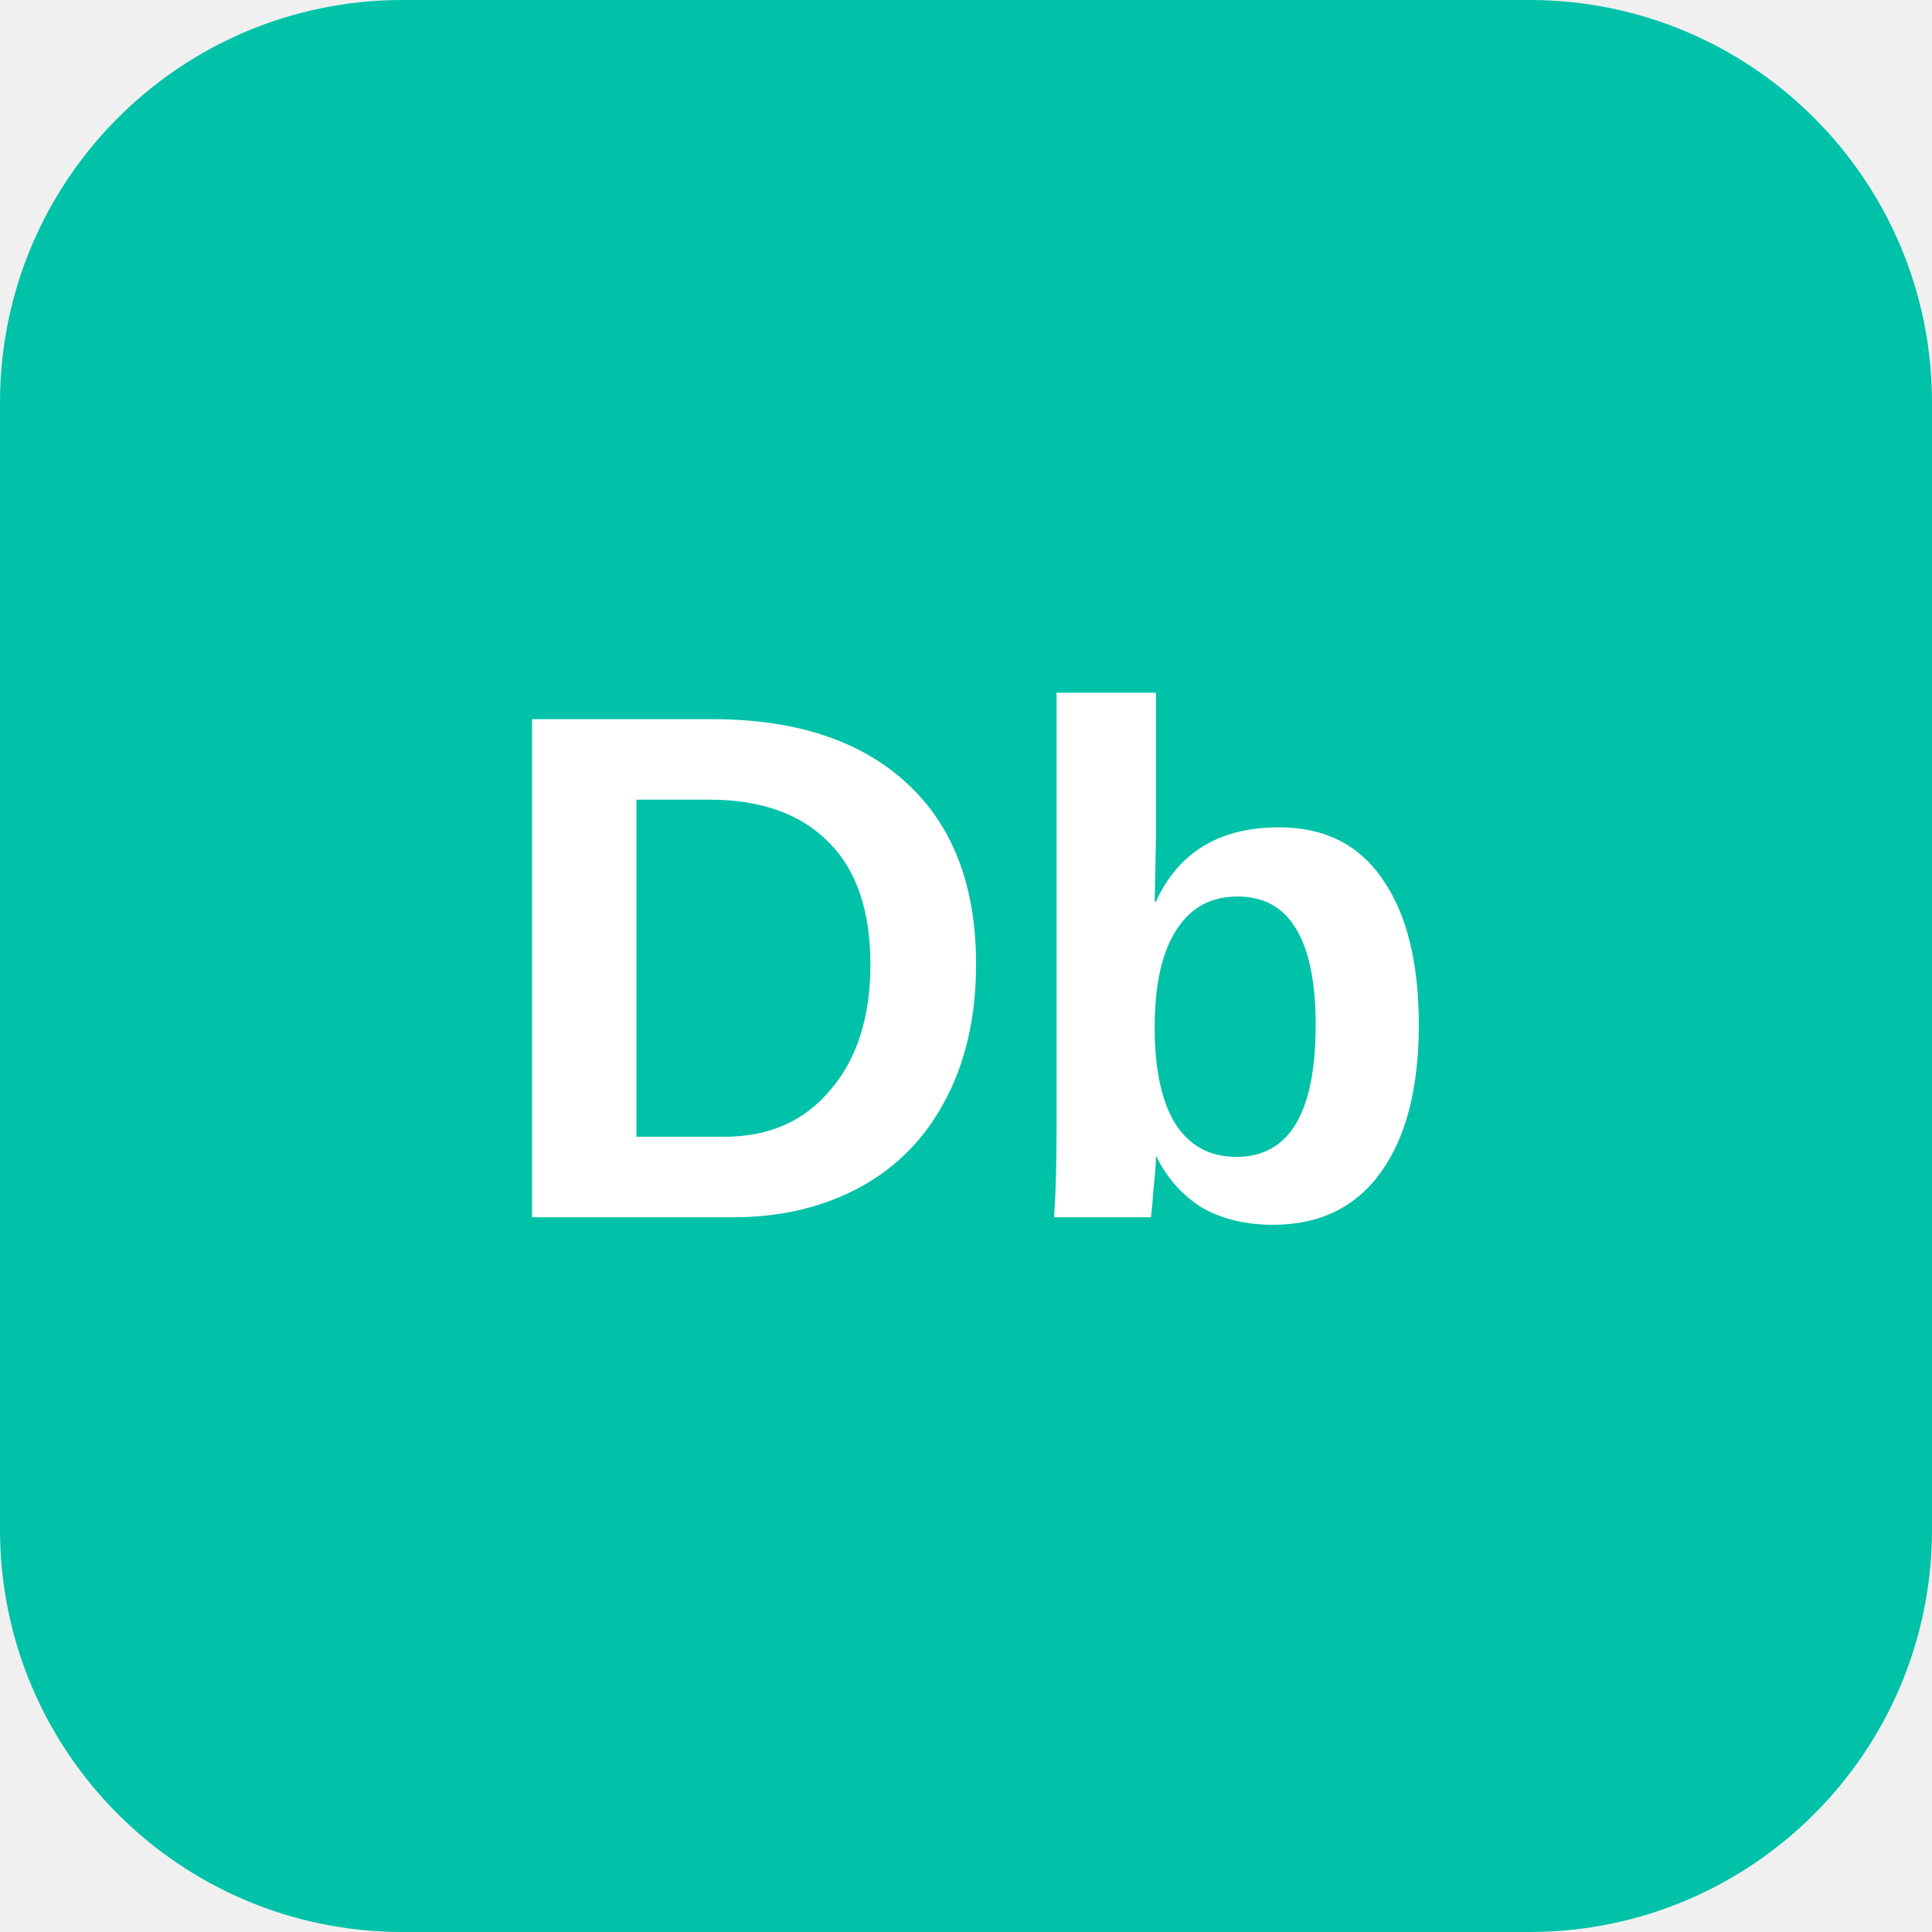
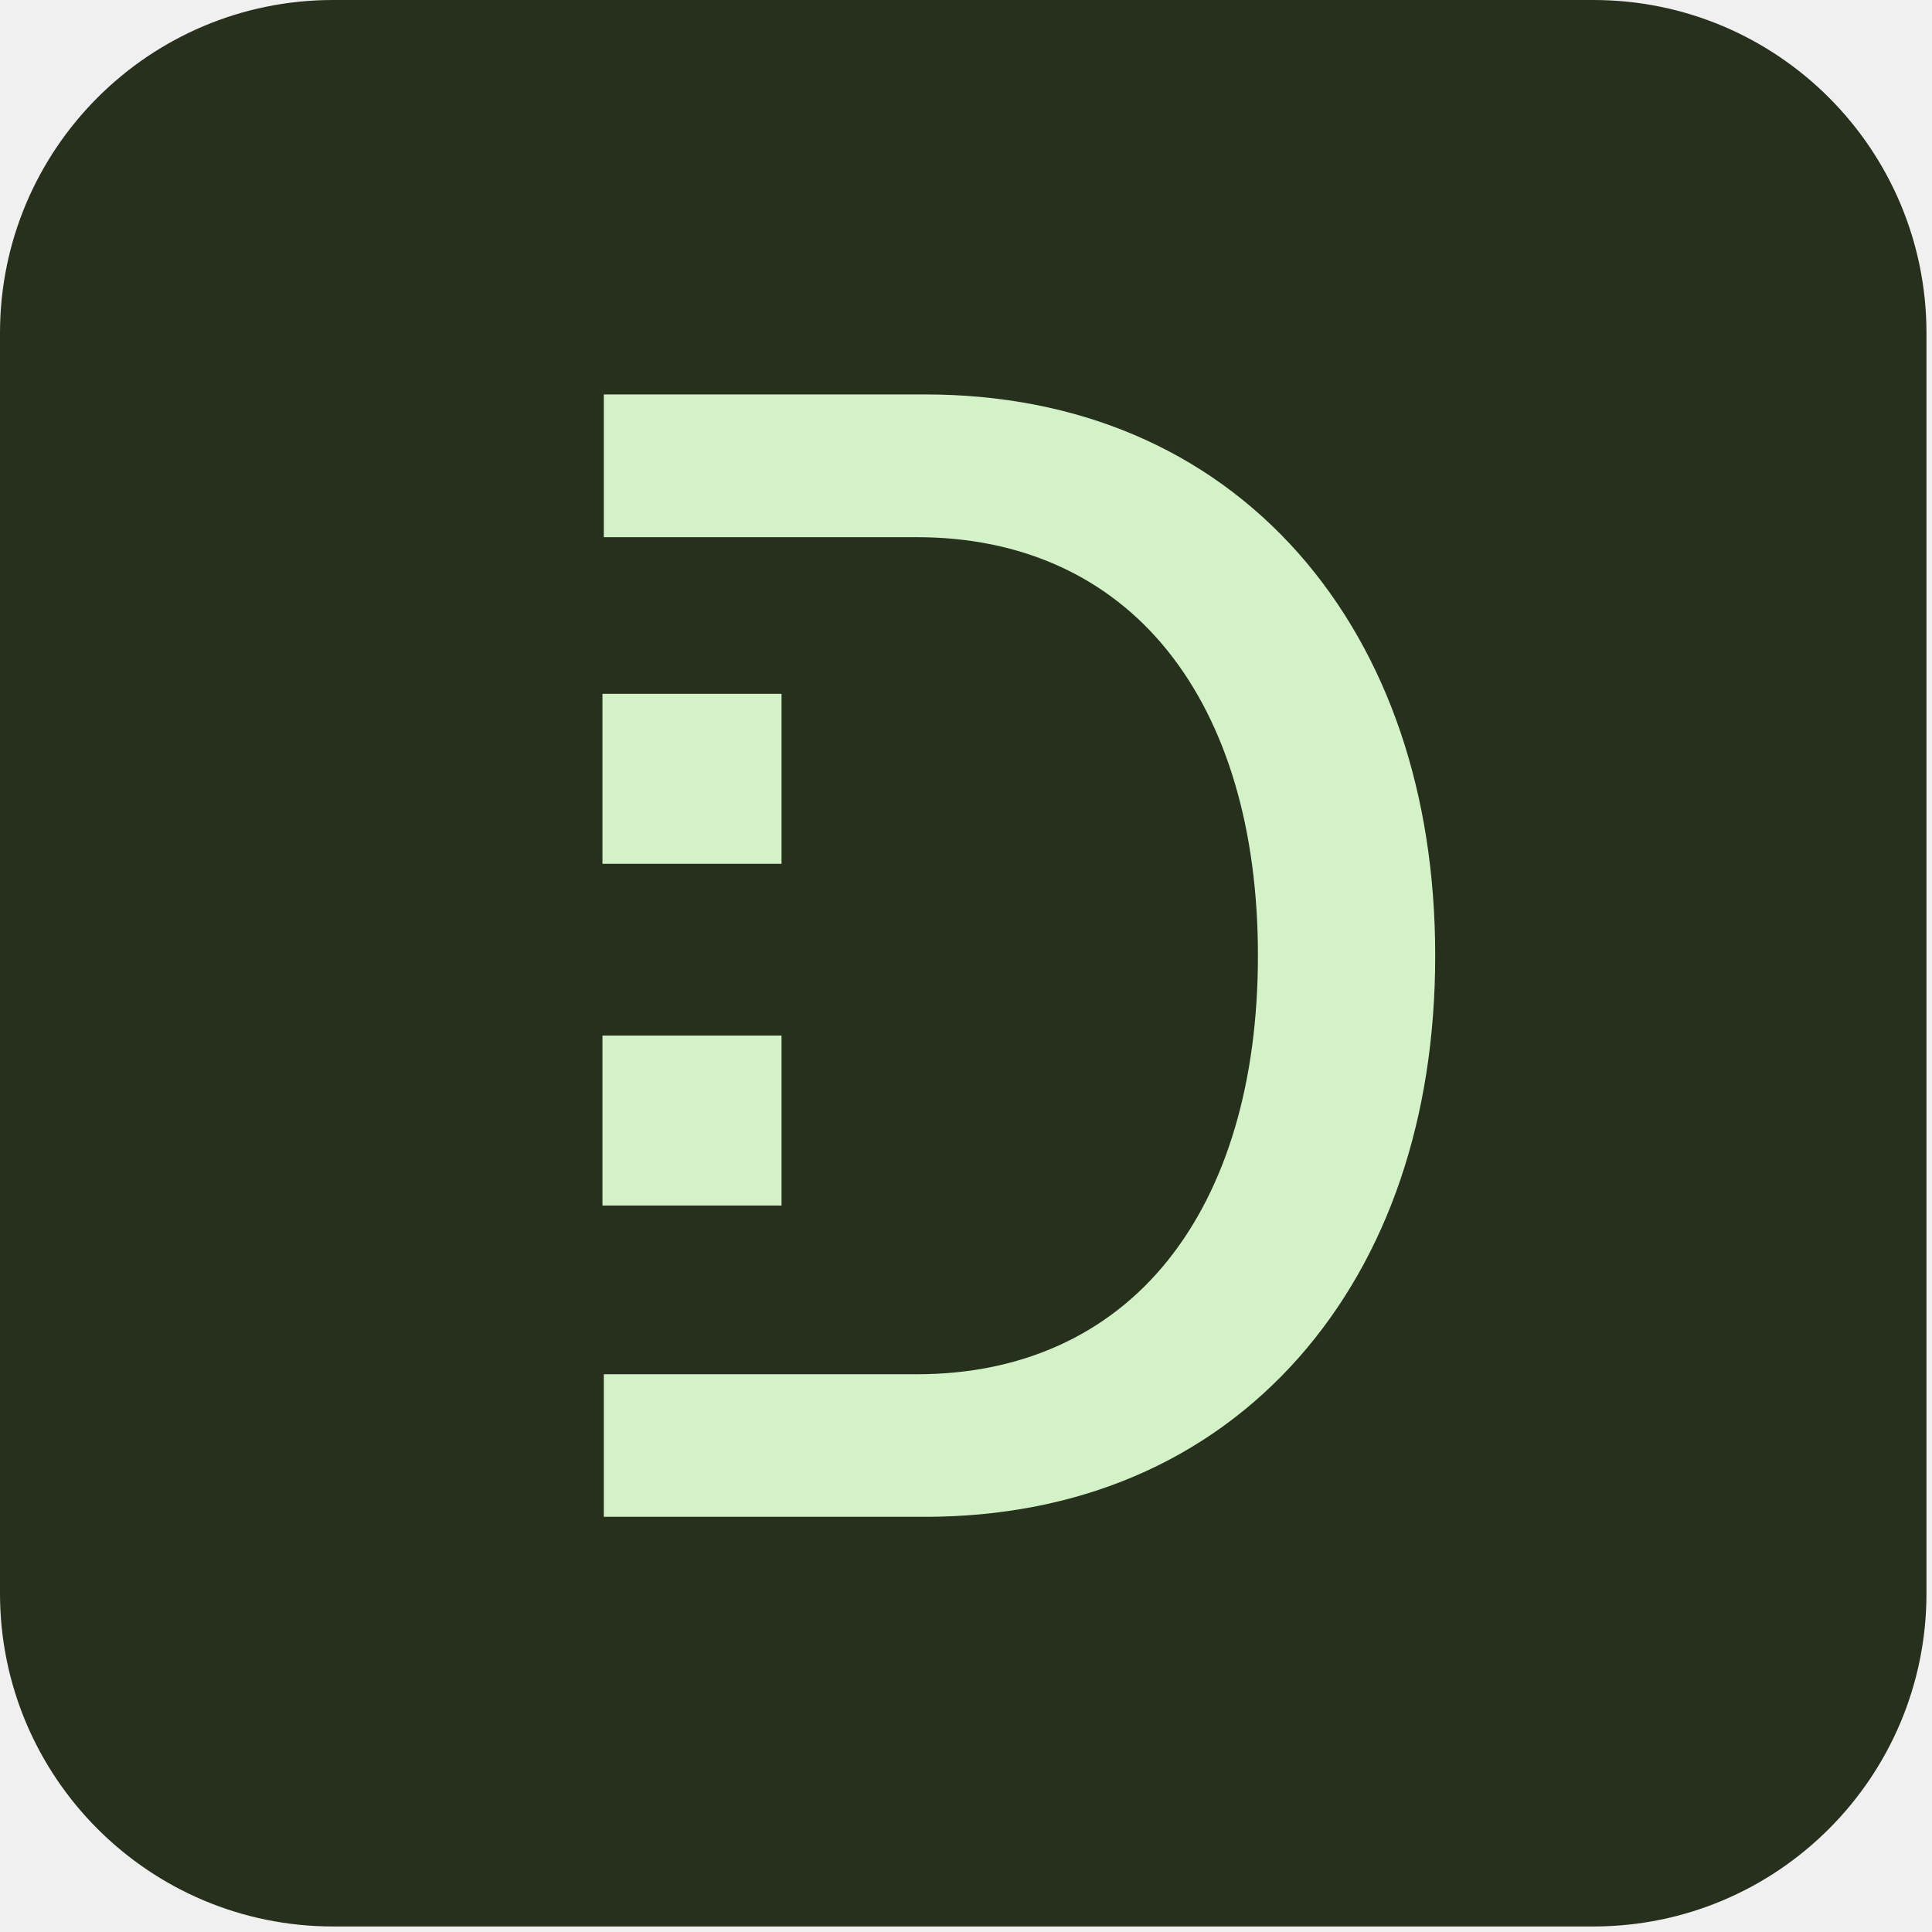
- <svg xmlns="http://www.w3.org/2000/svg" viewBox="0 0 24 24" role="img" aria-label="diffbot">
-   <rect width="24" height="24" rx="5" fill="#00C2A8" />
-   <text x="12" y="12" fill="#fff" font-family="ui-sans-serif,system-ui,Arial,sans-serif" font-size="9" font-weight="700" text-anchor="middle" dominant-baseline="central">Db</text>
+ <svg xmlns="http://www.w3.org/2000/svg" width="58" height="58" viewBox="0 0 58 58" fill="none">
+   <rect width="57.834" height="57.834" rx="10" fill="#26301C" />
+   <path d="M27.765 11.841L18.127 11.841V16.127H27.526C30.663 16.127 33.268 17.308 35.059 19.545C36.831 21.756 37.764 24.914 37.764 28.688C37.764 32.462 36.831 35.627 35.059 37.838C33.268 40.075 30.663 41.256 27.526 41.256H18.127L18.127 45.536H27.765C32.348 45.536 36.225 43.882 38.99 40.756C41.674 37.715 43.086 33.545 43.086 28.688C43.086 23.831 41.667 19.661 38.99 16.62C36.225 13.494 32.348 11.841 27.765 11.841Z" fill="#D4F2C7" />
+   <path d="M23.462 20.829H18.086V25.932H23.462V20.829Z" fill="#D4F2C7" />
+   <path d="M23.462 31.088H18.086V36.191H23.462V31.088Z" fill="#D4F2C7" />
</svg>
